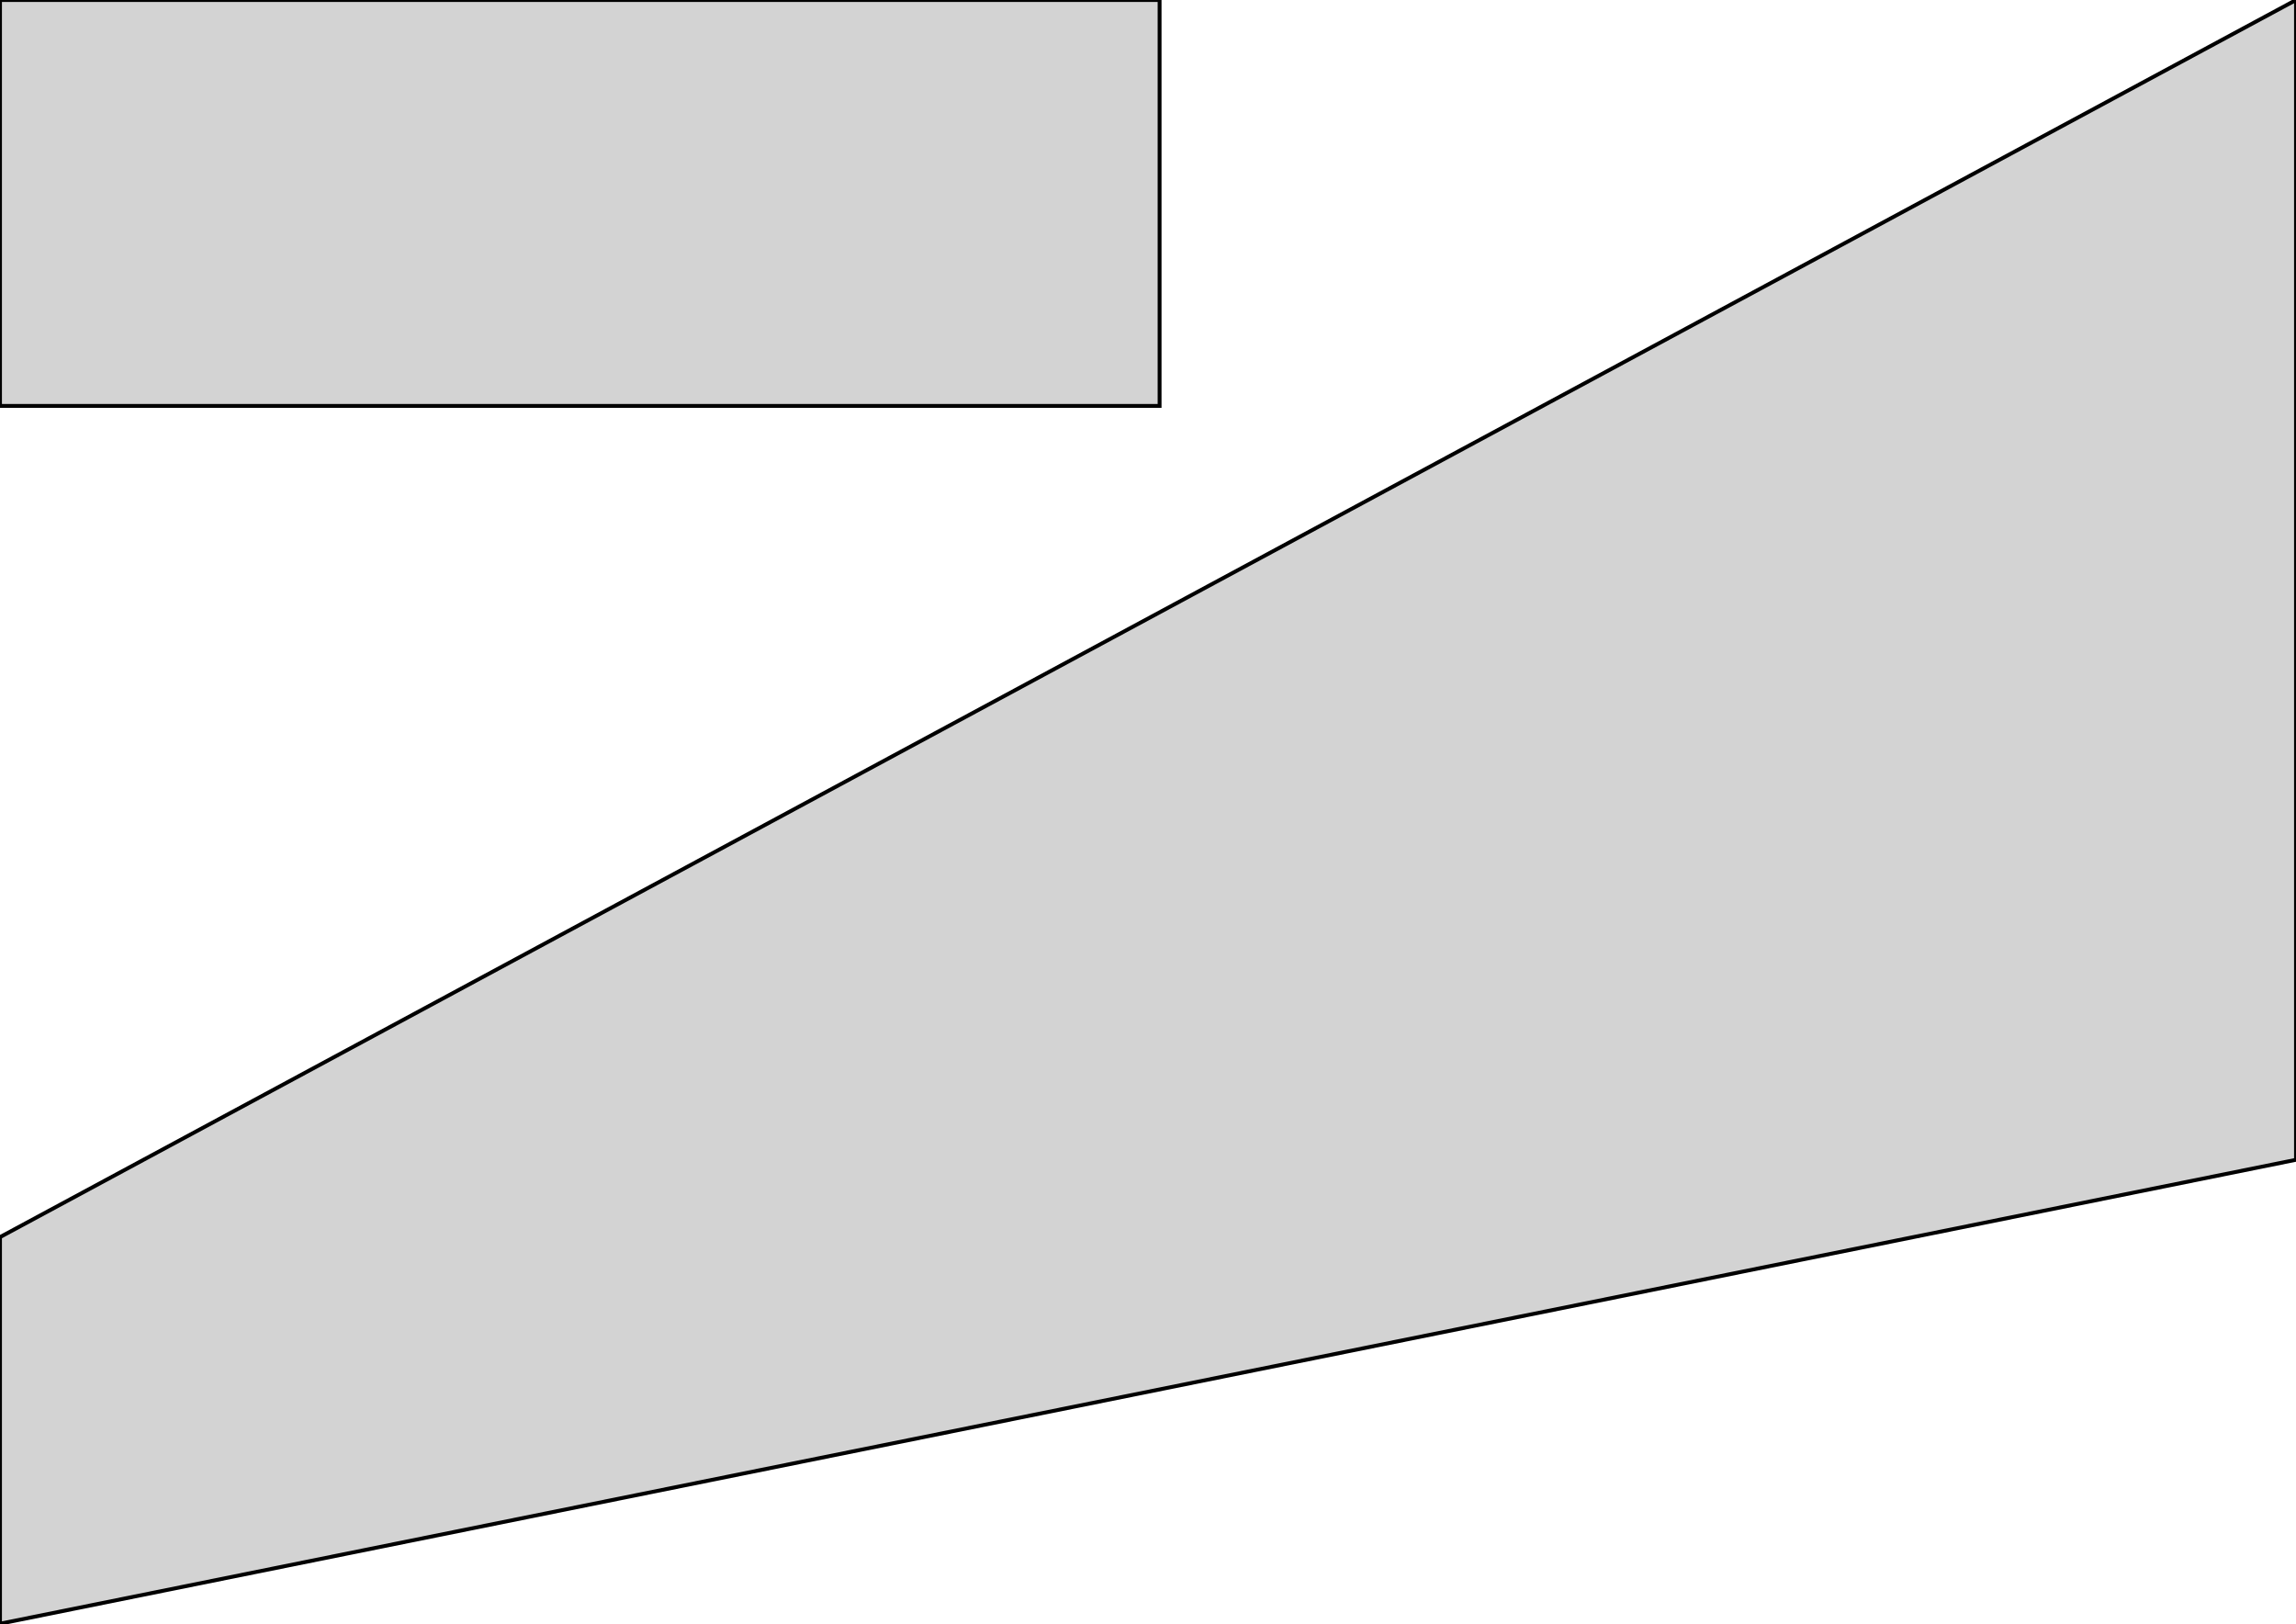
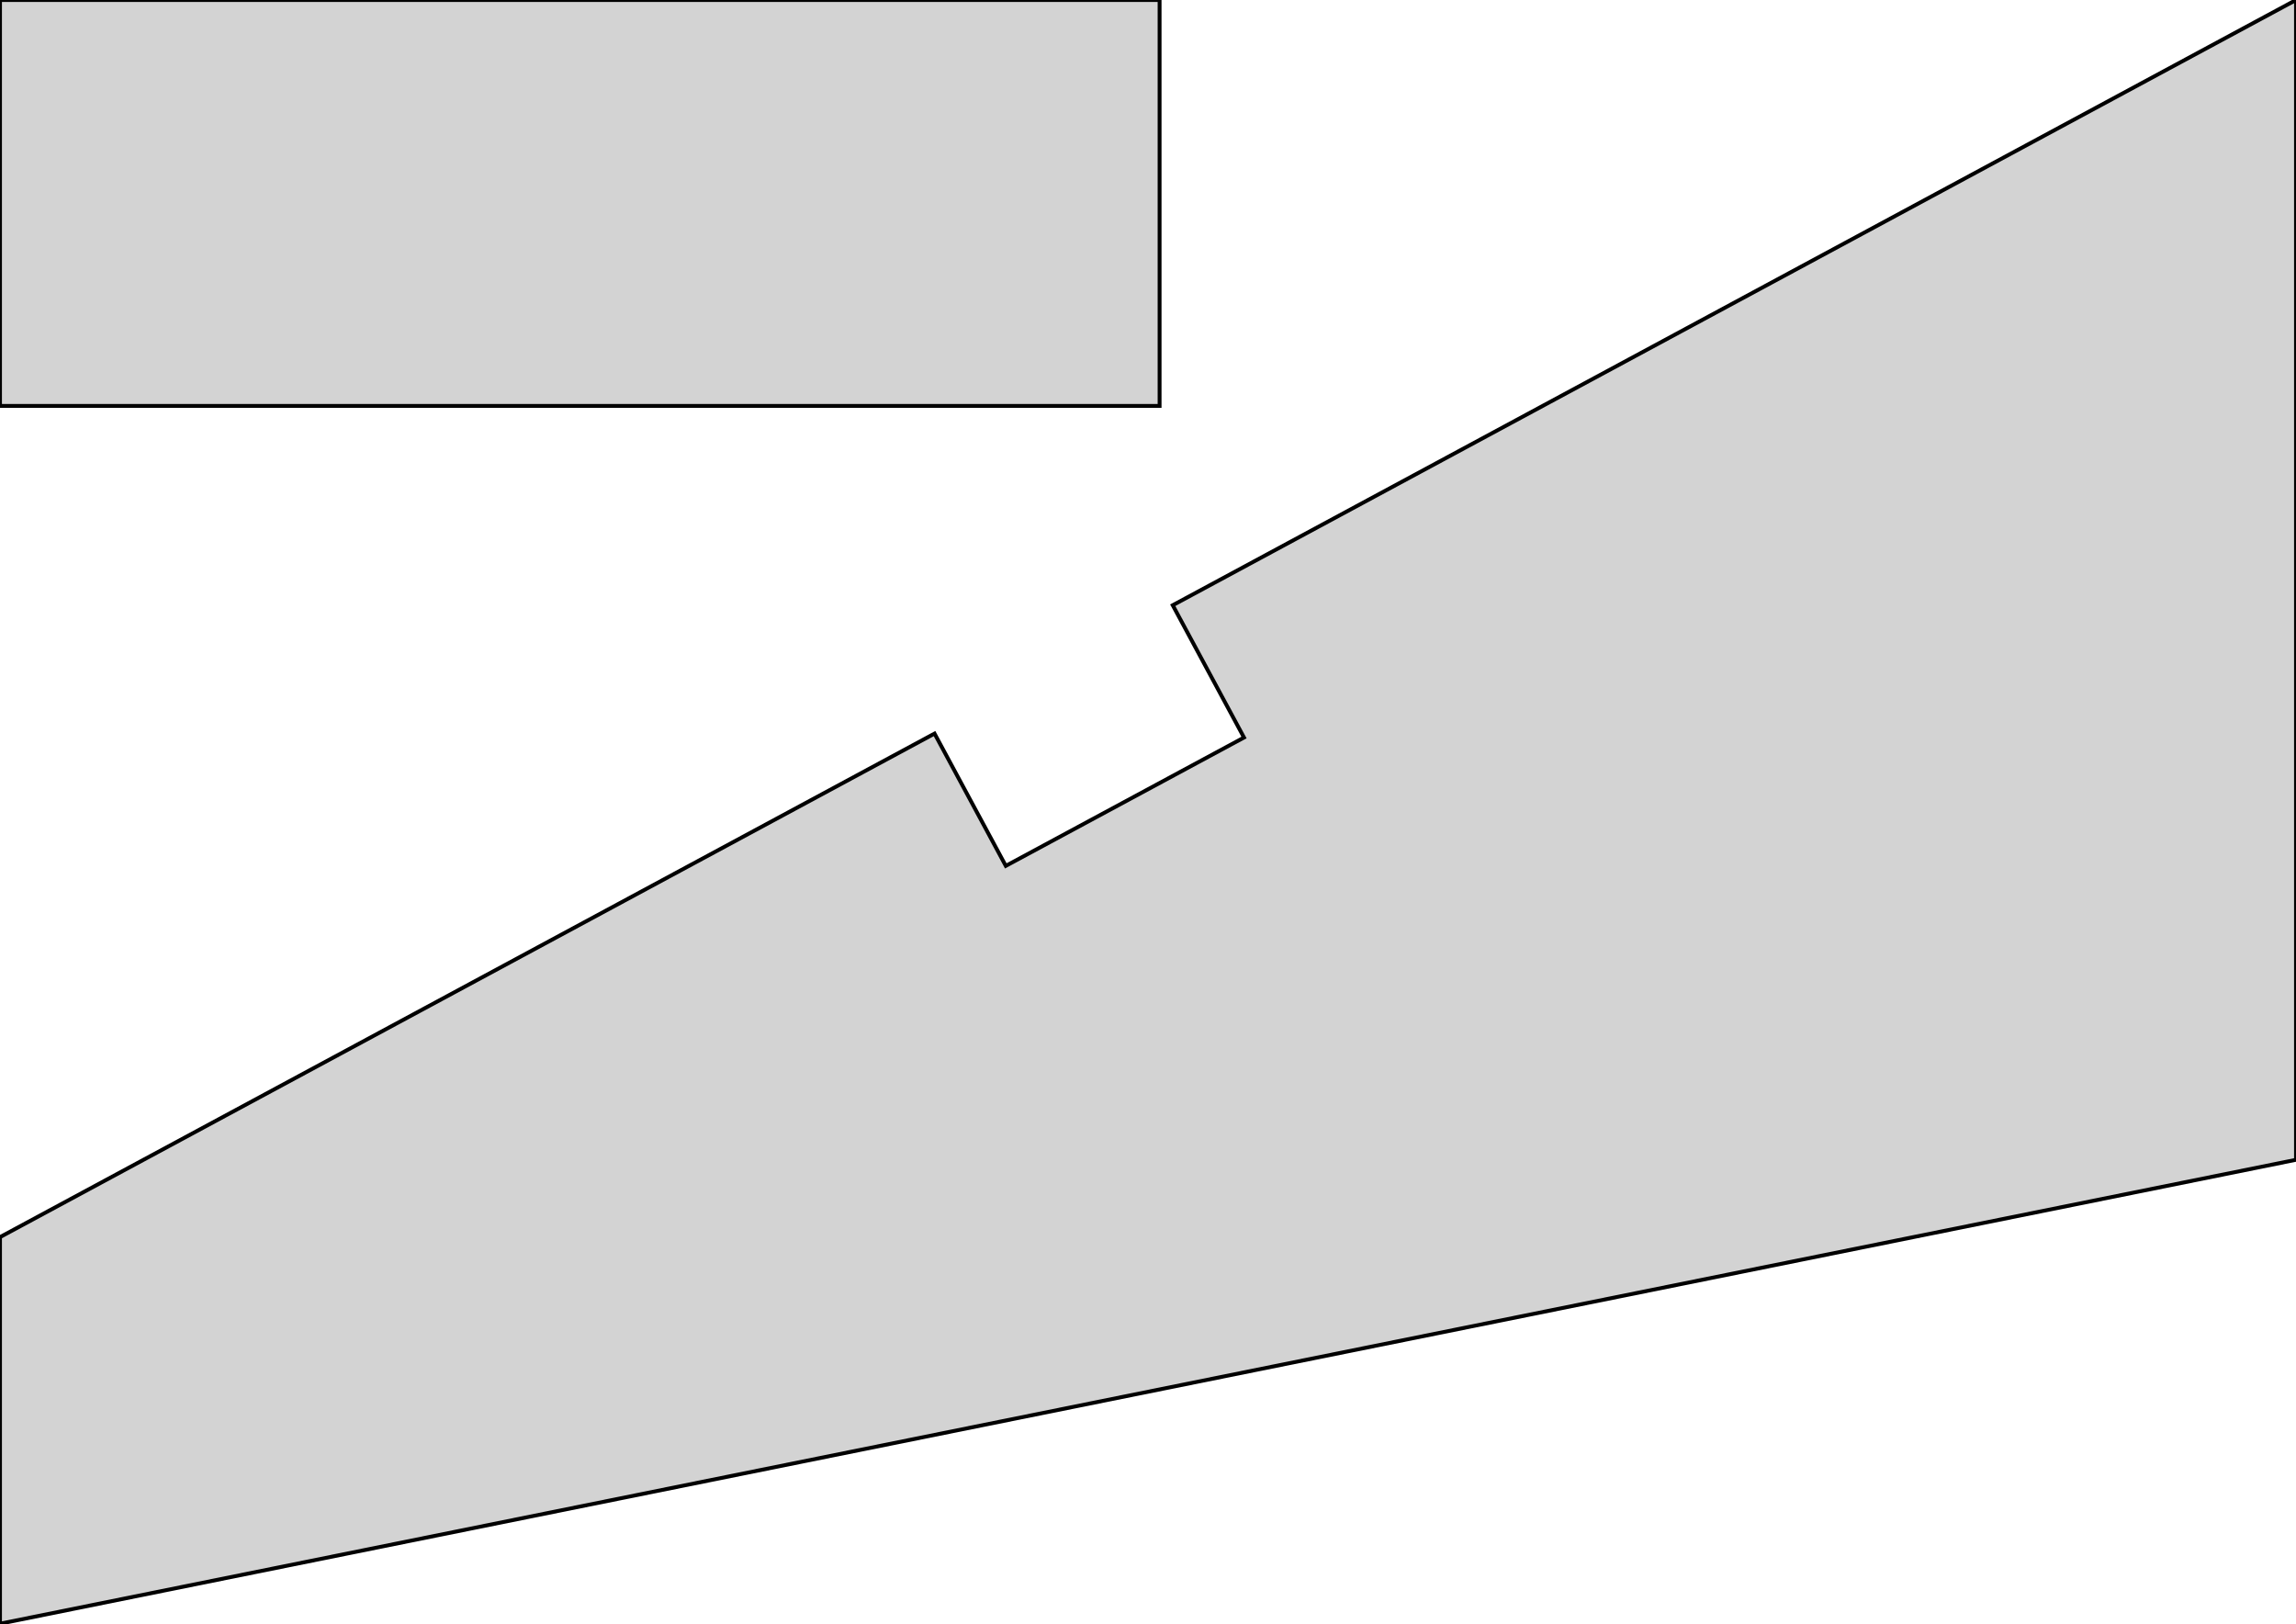
<svg xmlns="http://www.w3.org/2000/svg" width="297mm" height="210mm" viewBox="0 0 297 210" version="1.1">
-   <path d=" M 150,-0 L 0,-0 L 0,52.5 L 150,52.5 z M 297,150 L 297,-0 L 0,160 L 0,210 z " stroke="black" fill="lightgray" stroke-width="0.5" />
+   <path d=" M 297,150 L 297,-0 L 151.7,78.276 L 160.918,95.387 L 130.105,111.987 L 120.887,94.876  L 0,160 L 0,210 z M 150,-0 L 0,-0 L 0,52.5 L 150,52.5 z " stroke="black" fill="lightgray" stroke-width="0.5" />
</svg>
